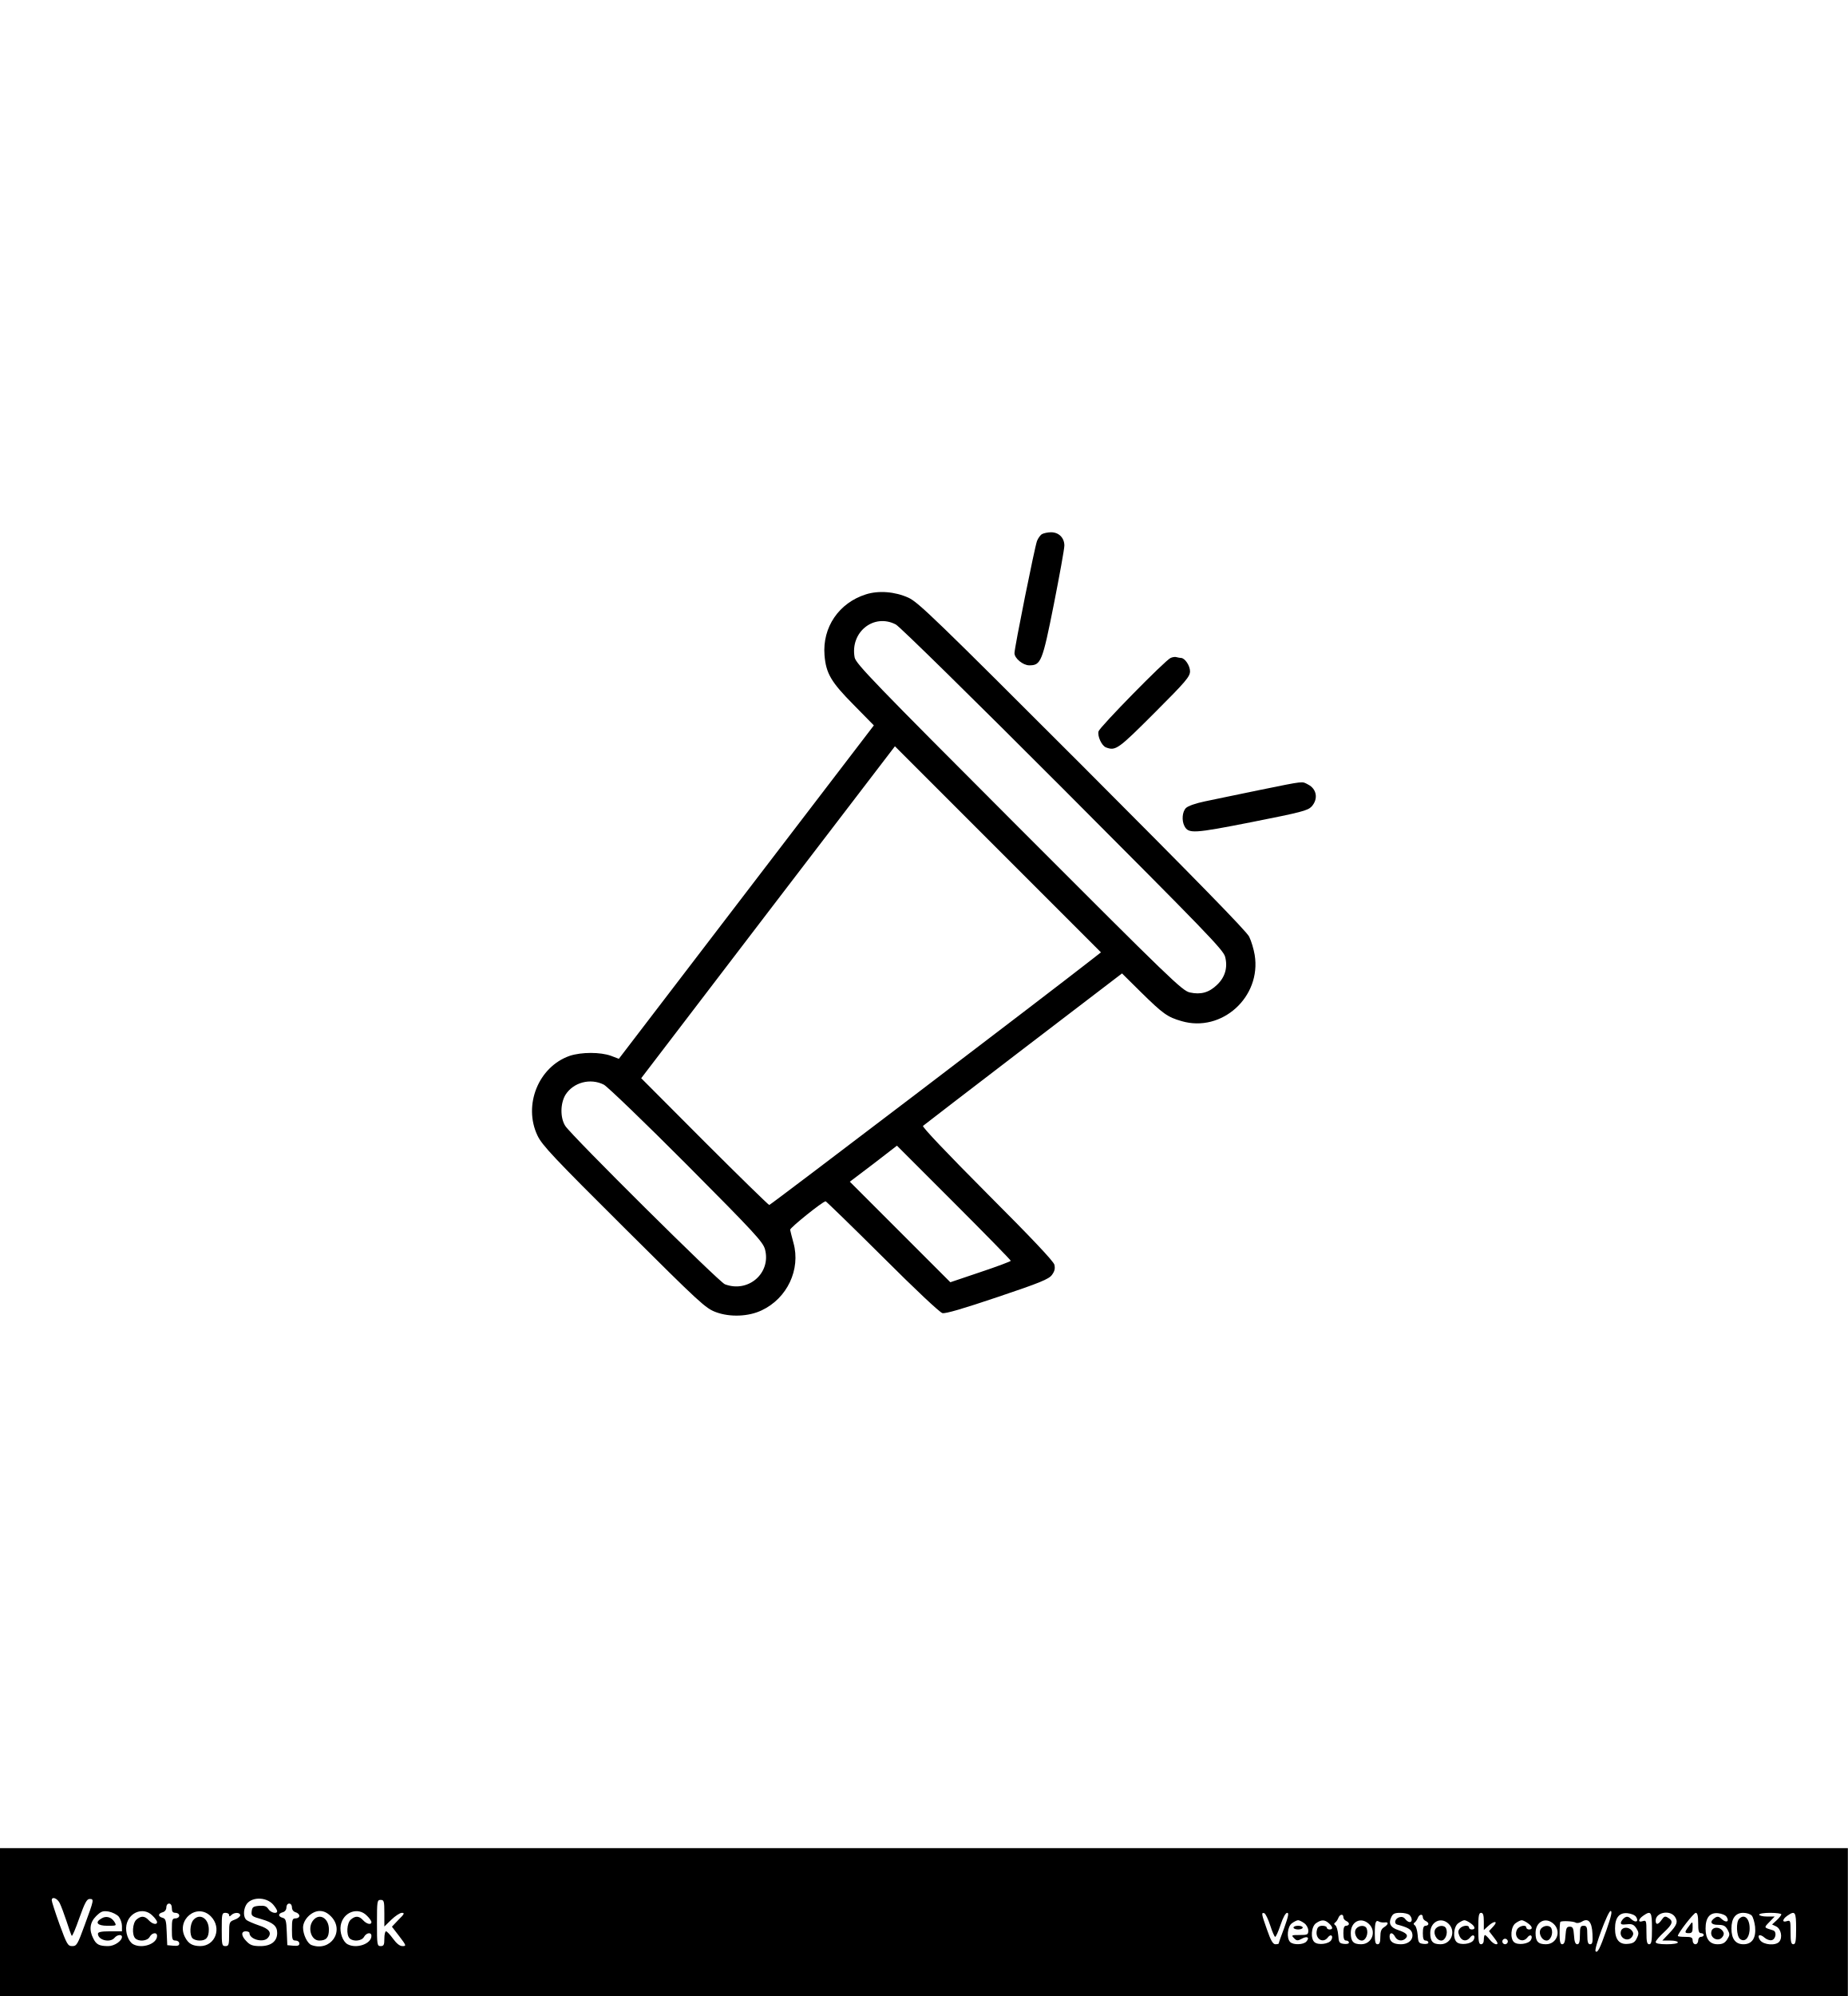
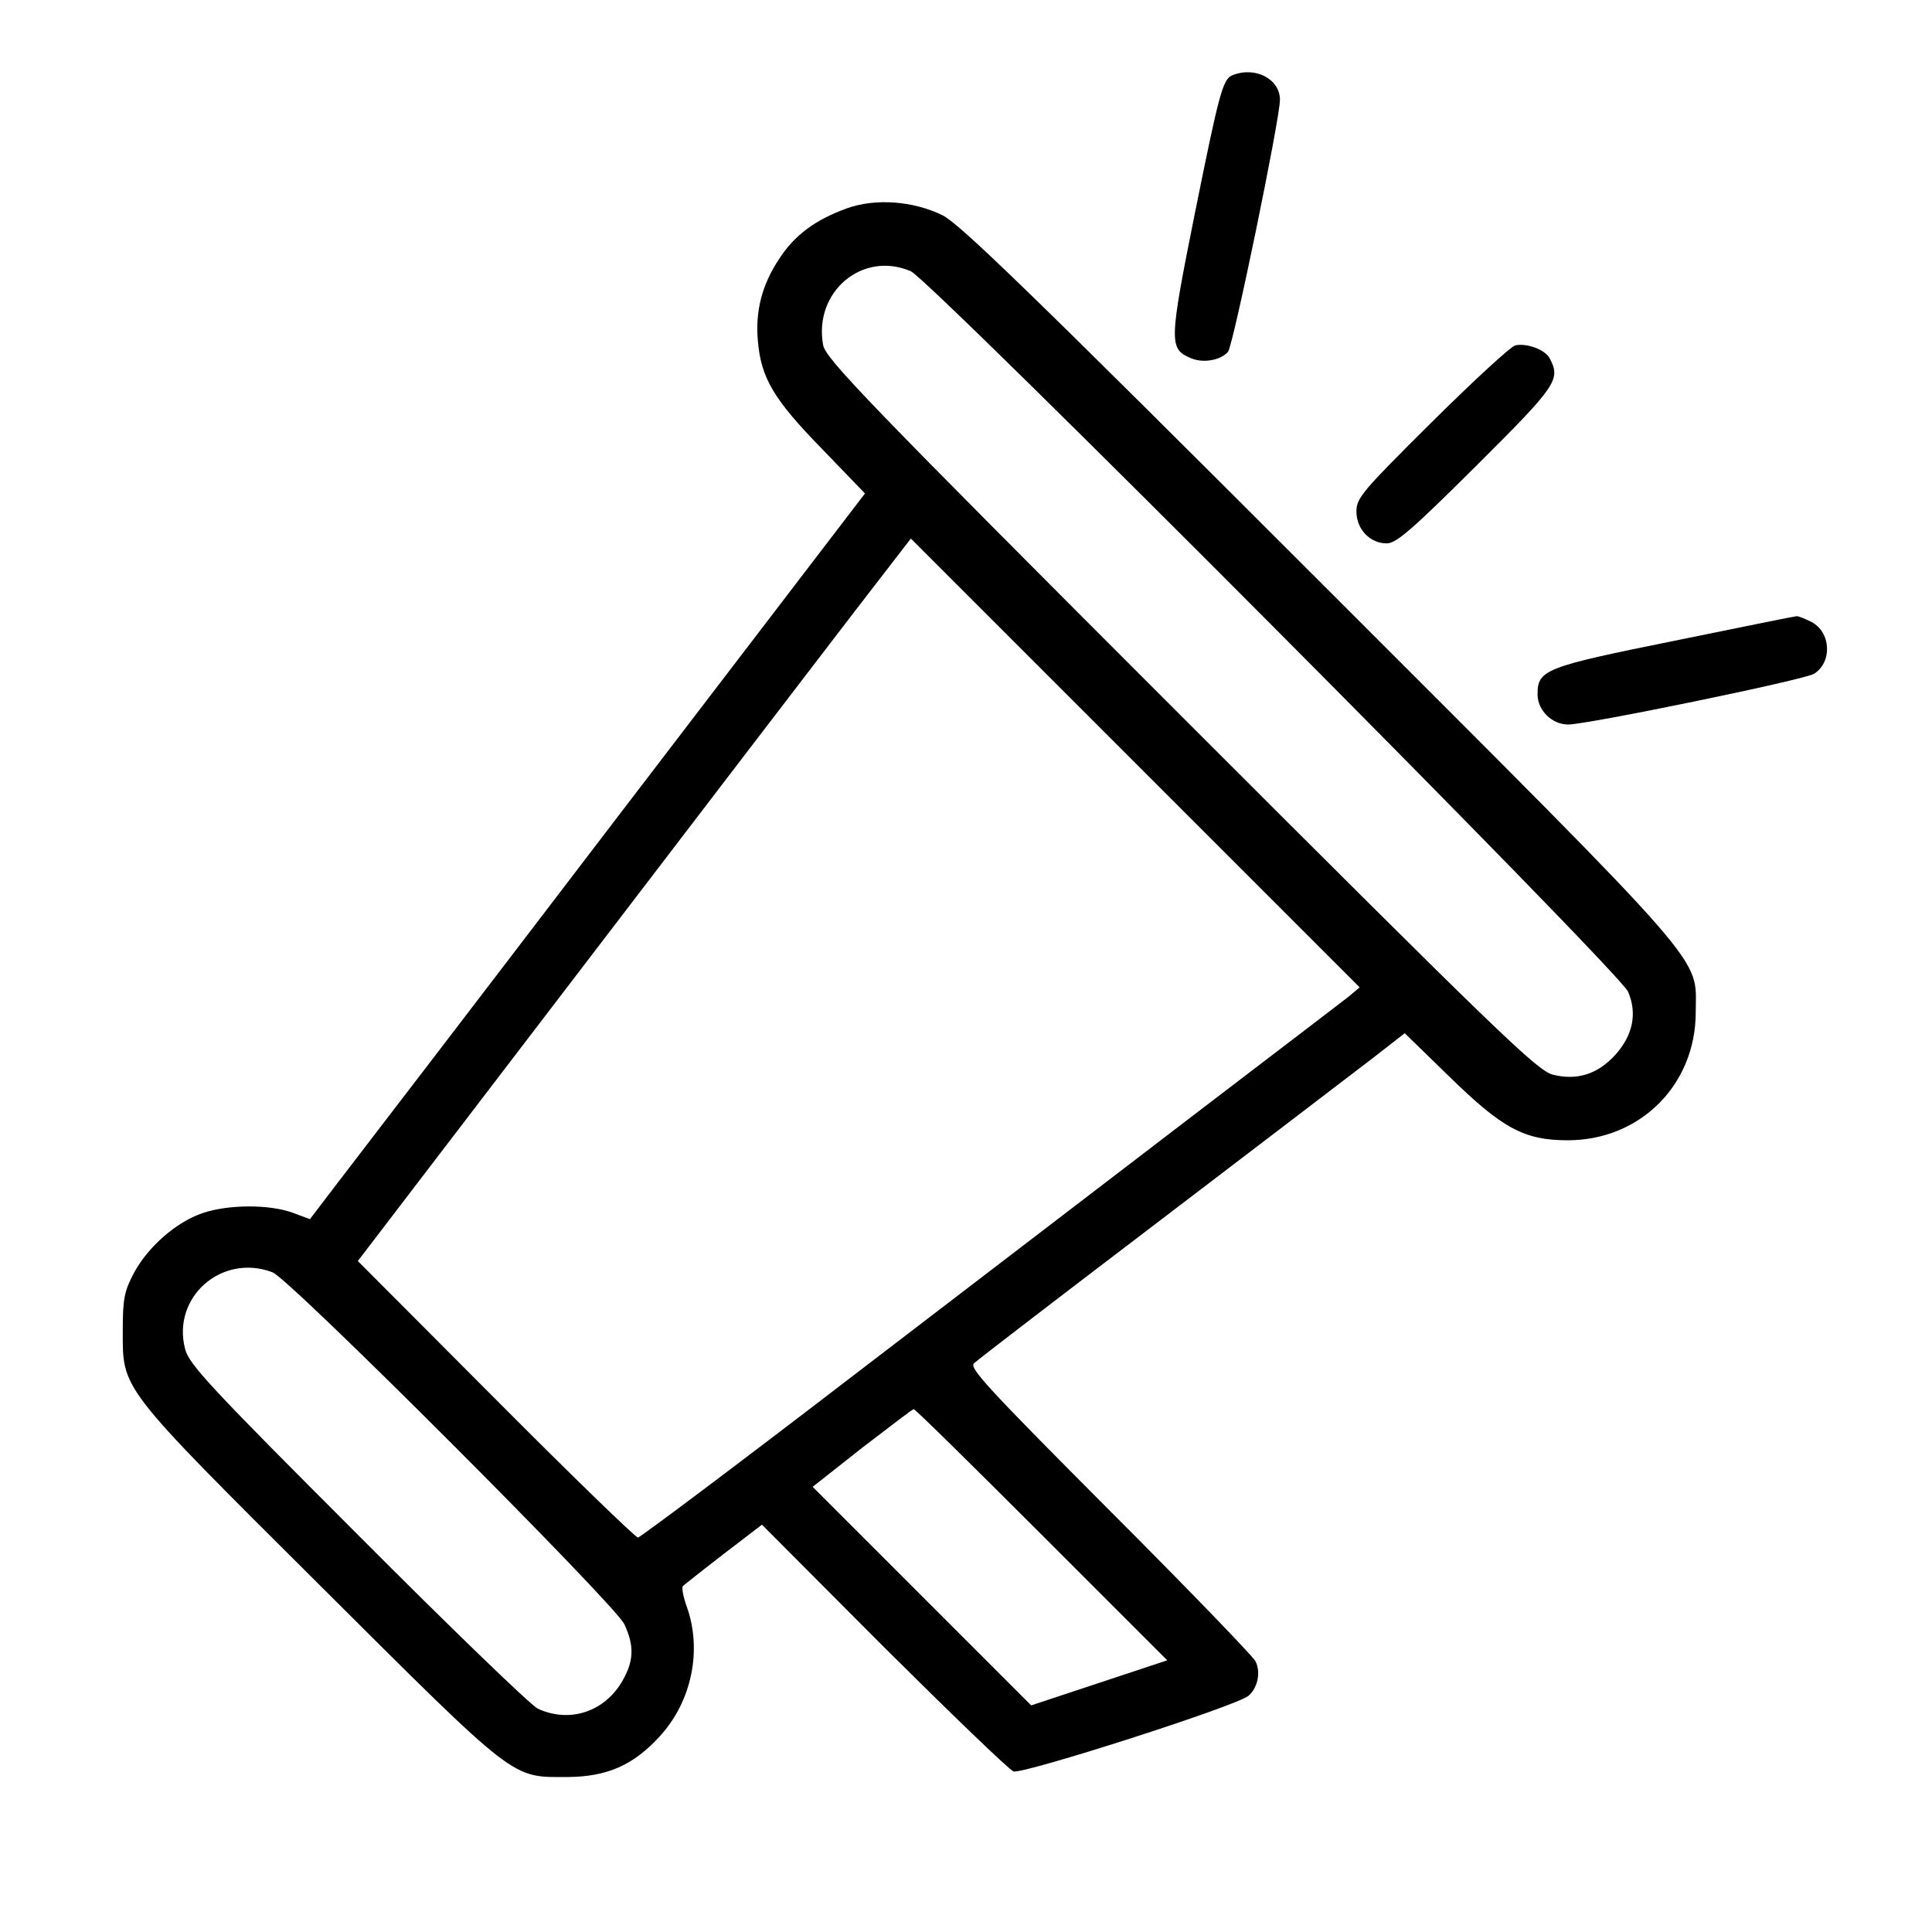
- <svg xmlns="http://www.w3.org/2000/svg" version="1.0" width="1000pt" height="1080pt" viewBox="0 0 1000 1080" preserveAspectRatio="xMidYMid meet">
-   <g transform="translate(0,1080) scale(0.1,-0.1)" fill="#000000" stroke="none">
-     <path d="M5639 7910 c-9 -5 -21 -22 -27 -37 -12 -30 -122 -578 -122 -607 0 -28 46 -66 80 -66 63 0 71 18 133 330 31 157 57 300 57 318 0 42 -30 72 -72 72 -18 0 -40 -5 -49 -10z" />
-     <path d="M4686 7584 c-146 -46 -236 -178 -224 -329 8 -99 36 -146 158 -269 l109 -111 -690 -902 -690 -902 -42 16 c-58 21 -160 21 -224 0 -169 -59 -253 -267 -174 -432 25 -52 88 -119 467 -496 415 -413 442 -438 499 -459 76 -28 176 -24 247 10 138 65 212 221 172 365 -9 33 -17 65 -18 71 -1 11 177 154 192 154 3 0 142 -135 307 -299 178 -178 310 -302 325 -306 17 -4 112 24 299 87 229 77 278 97 294 120 14 19 18 34 13 55 -5 19 -122 143 -364 385 -218 219 -353 361 -347 366 6 5 250 193 543 417 l534 408 101 -100 c122 -120 145 -136 221 -158 218 -64 433 131 396 358 -5 30 -18 75 -30 99 -15 30 -288 309 -903 925 -791 791 -888 885 -941 909 -73 33 -161 40 -230 18z m162 -163 c21 -11 417 -400 904 -888 775 -777 868 -872 878 -910 15 -57 0 -110 -43 -151 -44 -43 -89 -55 -148 -42 -42 10 -99 65 -926 893 -783 784 -882 886 -888 920 -25 137 104 240 223 178z m1064 -1810 c-232 -182 -1742 -1331 -1749 -1331 -4 0 -162 154 -351 343 l-342 343 686 898 687 898 558 -558 557 -557 -46 -36z m-2644 -680 c20 -11 222 -205 449 -433 369 -371 412 -418 423 -458 34 -128 -90 -237 -217 -189 -31 11 -832 806 -864 857 -28 44 -27 121 1 168 43 68 135 92 208 55z m2202 -953 c0 -3 -74 -31 -164 -61 l-163 -55 -272 272 -272 272 128 97 127 98 308 -308 c169 -169 308 -311 308 -315z" />
-     <path d="M6335 7240 c-30 -13 -382 -372 -390 -397 -7 -26 17 -78 40 -87 53 -20 66 -10 263 187 170 170 192 196 192 225 0 30 -28 72 -49 72 -5 0 -15 2 -23 4 -7 3 -22 1 -33 -4z" />
-     <path d="M6815 6525 c-115 -24 -248 -51 -294 -61 -49 -10 -92 -25 -103 -36 -20 -20 -24 -68 -8 -98 22 -42 50 -40 365 22 268 53 302 62 323 84 37 41 28 95 -19 119 -35 18 -13 21 -264 -30z" />
-     <path d="M0 400 l0 -400 5000 0 5000 0 0 400 0 400 -5000 0 -5000 0 0 -400z m323 103 c8 -16 24 -59 37 -98 12 -38 25 -74 28 -79 3 -5 21 38 41 95 30 84 41 104 56 104 25 0 24 -3 -27 -142 -38 -104 -43 -113 -67 -113 -24 0 -29 9 -69 118 -23 64 -42 123 -42 130 0 22 29 12 43 -15z m1155 -8 c12 -14 22 -30 22 -36 0 -17 -35 -9 -48 12 -10 15 -21 19 -50 17 -32 -3 -37 -7 -40 -30 -3 -24 1 -28 52 -42 65 -19 86 -38 86 -75 0 -45 -33 -71 -91 -71 -40 0 -55 5 -74 25 -30 29 -32 55 -5 55 11 0 20 -4 20 -9 0 -35 76 -55 100 -26 23 27 7 49 -49 67 -29 10 -59 23 -67 29 -17 14 -18 52 -3 80 24 46 108 48 147 4z m602 -47 l0 -72 38 37 c21 20 46 37 57 37 16 0 13 -7 -18 -37 l-36 -38 40 -52 c38 -50 39 -53 17 -53 -15 0 -32 14 -51 40 -16 22 -33 40 -38 40 -5 0 -9 -18 -9 -40 0 -33 -3 -40 -20 -40 -19 0 -20 7 -20 125 0 118 1 125 20 125 18 0 20 -7 20 -72z m-1150 27 c0 -18 5 -25 20 -25 11 0 20 -7 20 -15 0 -8 -9 -15 -20 -15 -18 0 -20 -7 -20 -60 0 -53 2 -60 20 -60 11 0 20 -7 20 -16 0 -11 -8 -14 -32 -12 l-33 3 -3 71 c-2 62 -6 73 -22 77 -26 7 -26 23 0 30 12 3 20 14 20 26 0 12 6 21 15 21 9 0 15 -9 15 -25z m650 4 c0 -12 8 -23 20 -26 11 -3 20 -12 20 -19 0 -8 -9 -14 -20 -14 -18 0 -20 -7 -20 -60 0 -53 2 -60 20 -60 11 0 20 -7 20 -16 0 -11 -8 -14 -32 -12 l-33 3 -3 71 c-2 62 -6 73 -22 77 -26 7 -26 23 0 30 12 3 20 14 20 26 0 12 6 21 15 21 9 0 15 -9 15 -21z m-937 -50 c9 -12 17 -34 17 -50 l0 -29 -65 0 c-47 0 -65 -4 -65 -13 0 -35 66 -51 90 -22 14 17 40 20 40 5 0 -22 -41 -50 -74 -50 -48 0 -65 8 -81 41 -24 46 -19 87 15 121 27 26 36 30 68 25 20 -4 45 -16 55 -28z m182 6 c14 -13 25 -29 25 -35 0 -17 -26 -11 -45 10 -22 24 -42 25 -67 3 -21 -19 -25 -82 -6 -101 19 -19 66 -15 78 8 13 23 40 27 40 5 0 -43 -81 -71 -129 -45 -26 14 -44 64 -37 103 13 71 93 101 141 52z m316 -4 c61 -62 25 -161 -58 -161 -42 1 -63 13 -81 47 -51 95 64 189 139 114z m650 0 c77 -78 -2 -194 -106 -155 -22 9 -45 57 -45 94 0 43 47 90 90 90 22 0 41 -9 61 -29z m194 4 c14 -13 25 -29 25 -35 0 -17 -26 -11 -45 10 -22 24 -42 25 -67 3 -21 -19 -25 -82 -6 -101 19 -19 66 -15 78 8 13 23 40 27 40 5 0 -43 -81 -71 -129 -45 -26 14 -44 64 -37 103 13 71 93 101 141 52z m6709 -77 c-36 -103 -49 -127 -59 -116 -11 10 67 218 81 218 10 0 4 -27 -22 -102z m-7454 80 c0 -9 3 -9 12 0 16 16 48 15 48 -1 0 -7 -13 -18 -30 -24 -29 -11 -30 -13 -30 -77 0 -59 -2 -66 -20 -66 -19 0 -20 7 -20 90 0 83 1 90 20 90 11 0 20 -5 20 -12z m5634 -56 c11 -34 23 -62 27 -62 4 0 17 29 29 65 13 39 27 65 36 65 10 0 6 -19 -16 -81 -17 -44 -30 -82 -30 -85 0 -2 -8 -4 -18 -4 -13 0 -25 20 -45 78 -31 87 -32 95 -15 90 7 -3 21 -32 32 -66z m754 56 c15 -15 16 -38 1 -38 -7 0 -17 7 -24 16 -8 11 -19 14 -33 10 -24 -8 -30 -35 -9 -40 53 -14 71 -24 78 -42 12 -35 -15 -64 -60 -64 -40 0 -61 14 -61 42 0 24 17 23 30 -2 12 -23 42 -26 59 -6 13 16 1 28 -43 43 -40 13 -53 35 -38 67 9 21 18 26 50 26 21 0 43 -5 50 -12z m402 -35 l0 -46 23 21 c33 31 57 29 28 -2 l-23 -25 27 -35 c21 -27 24 -36 12 -36 -9 0 -24 11 -35 25 -11 14 -23 25 -26 25 -3 0 -6 -11 -6 -25 0 -16 -6 -25 -15 -25 -12 0 -15 16 -15 85 0 69 3 85 15 85 11 0 15 -12 15 -47z m824 25 c16 -25 -1 -34 -25 -13 -15 15 -24 17 -37 9 -9 -6 -18 -18 -20 -26 -2 -11 6 -13 32 -10 28 3 37 -1 51 -21 14 -22 15 -30 3 -54 -10 -22 -21 -29 -50 -31 -45 -4 -68 24 -68 83 0 59 23 87 67 83 20 -2 41 -10 47 -20z m86 -63 c0 -69 -3 -85 -15 -85 -12 0 -15 14 -15 66 0 61 -1 65 -20 59 -27 -9 -25 10 2 29 43 30 48 22 48 -69z m124 64 c18 -27 12 -45 -32 -91 l-36 -38 42 0 c23 0 42 -4 42 -10 0 -6 -27 -10 -60 -10 -40 0 -60 4 -60 12 0 7 21 31 46 54 47 44 51 60 20 78 -14 9 -21 7 -33 -11 -19 -28 -33 -30 -33 -5 0 44 76 60 104 21z m126 -34 c0 -42 3 -55 15 -55 8 0 15 -4 15 -10 0 -5 -7 -10 -15 -10 -8 0 -15 -9 -15 -20 0 -11 -7 -20 -15 -20 -8 0 -15 9 -15 20 0 17 -7 20 -40 20 -22 0 -40 2 -40 5 0 15 86 125 97 125 9 0 13 -16 13 -55z m154 33 c16 -25 -1 -34 -25 -13 -15 15 -24 17 -37 9 -32 -21 -25 -39 15 -39 30 0 40 -5 52 -26 13 -24 13 -29 -2 -53 -13 -20 -26 -26 -52 -26 -43 0 -65 29 -65 85 0 59 23 87 67 83 20 -2 41 -10 47 -20z m136 7 c7 -8 15 -35 18 -60 6 -61 -16 -95 -63 -95 -43 0 -65 29 -65 85 0 55 22 85 64 85 19 0 39 -7 46 -15z m160 7 c0 -5 -11 -19 -25 -32 l-25 -23 23 -11 c25 -13 35 -59 16 -82 -19 -23 -85 -18 -104 8 -19 28 -2 37 25 13 10 -9 27 -15 37 -13 23 4 30 46 9 53 -52 16 -51 14 -21 45 l29 30 -42 0 c-23 0 -42 5 -42 10 0 6 27 10 60 10 33 0 60 -4 60 -8z m80 -77 c0 -69 -3 -85 -15 -85 -12 0 -15 14 -15 66 0 61 -1 65 -20 59 -27 -9 -25 10 2 29 43 30 48 22 48 -69z m-2450 61 c0 -8 7 -16 15 -20 8 -3 15 -10 15 -16 0 -5 -7 -10 -15 -10 -11 0 -15 -11 -15 -40 0 -29 4 -40 15 -40 8 0 15 -5 15 -11 0 -6 -12 -9 -27 -7 -25 3 -28 7 -31 48 -2 24 -9 48 -15 52 -8 6 -9 10 -1 16 6 4 13 15 17 25 8 20 27 23 27 3z m430 0 c0 -8 7 -16 15 -20 8 -3 15 -10 15 -16 0 -5 -7 -10 -15 -10 -11 0 -15 -11 -15 -40 0 -29 4 -40 15 -40 8 0 15 -5 15 -11 0 -6 -12 -9 -27 -7 -25 3 -28 7 -31 48 -2 24 -9 48 -15 52 -8 6 -9 10 -1 16 6 4 13 15 17 25 8 20 27 23 27 3z m-642 -32 c12 -8 22 -26 22 -40 0 -22 -4 -24 -47 -24 -44 0 -46 -1 -30 -17 14 -15 20 -15 42 -3 29 16 44 7 25 -15 -15 -18 -71 -20 -88 -3 -21 21 -15 85 10 102 12 9 27 16 33 16 6 0 21 -7 33 -16z m134 -1 c22 -20 23 -33 3 -33 -8 0 -15 5 -15 10 0 6 -11 10 -24 10 -16 0 -26 -7 -29 -22 -13 -47 32 -77 59 -41 16 22 32 8 18 -15 -13 -21 -70 -28 -90 -11 -23 19 -18 85 8 103 29 20 47 20 70 -1z m216 -3 c43 -40 17 -110 -42 -110 -42 0 -56 15 -56 61 0 62 55 89 98 49z m85 8 c23 4 22 -10 -3 -26 -15 -9 -20 -23 -20 -52 0 -29 -4 -40 -15 -40 -12 0 -15 13 -15 58 0 61 5 76 24 64 6 -3 19 -5 29 -4z m347 -8 c41 -41 13 -110 -44 -110 -42 0 -56 15 -56 61 0 61 59 90 100 49z m118 4 c25 -17 29 -34 7 -34 -8 0 -15 5 -15 10 0 16 -36 12 -50 -5 -10 -12 -10 -21 -2 -40 13 -29 39 -32 58 -8 16 22 32 8 18 -15 -13 -21 -70 -28 -90 -11 -23 19 -18 85 8 103 12 9 27 16 33 16 6 0 21 -7 33 -16z m310 0 c25 -17 29 -34 7 -34 -8 0 -15 5 -15 10 0 18 -39 10 -50 -10 -23 -43 27 -81 56 -43 16 22 32 8 18 -15 -13 -21 -70 -28 -90 -11 -23 19 -18 85 8 103 12 9 27 16 33 16 6 0 21 -7 33 -16z m140 -4 c43 -40 17 -110 -42 -110 -42 0 -56 15 -56 61 0 62 55 89 98 49z m119 7 c7 -4 21 -2 33 5 35 22 55 0 58 -66 2 -45 0 -56 -13 -56 -11 0 -15 12 -15 50 0 43 -3 50 -20 50 -17 0 -20 -7 -20 -50 0 -37 -4 -50 -14 -50 -11 0 -16 14 -18 48 -3 39 -6 47 -23 47 -17 0 -20 -8 -23 -47 -2 -34 -7 -48 -18 -48 -10 0 -14 14 -14 58 0 32 2 61 4 63 7 7 71 4 83 -4z m-367 -102 c0 -8 -7 -15 -15 -15 -8 0 -15 7 -15 15 0 8 7 15 15 15 8 0 15 -7 15 -15z" />
-     <path d="M548 419 c-36 -21 -21 -39 33 -39 51 0 51 0 37 23 -17 25 -45 32 -70 16z" />
-     <path d="M1047 412 c-20 -22 -22 -83 -5 -100 7 -7 24 -12 38 -12 36 0 50 17 50 60 0 60 -49 90 -83 52z" />
-     <path d="M1697 412 c-35 -39 -15 -112 31 -112 38 0 52 17 52 60 0 60 -49 90 -83 52z" />
-     <path d="M8773 354 c-15 -39 38 -67 60 -32 8 12 7 21 -2 32 -17 21 -50 20 -58 0z" />
-     <path d="M9138 375 c-23 -30 -22 -35 2 -35 16 0 20 7 20 30 0 36 0 36 -22 5z" />
-     <path d="M9263 354 c-15 -39 38 -67 60 -32 8 12 7 21 -2 32 -17 21 -50 20 -58 0z" />
-     <path d="M9412 418 c-18 -18 -15 -93 4 -109 24 -19 48 1 52 44 5 60 -25 96 -56 65z" />
-     <path d="M7000 370 c0 -5 11 -10 25 -10 14 0 25 5 25 10 0 6 -11 10 -25 10 -14 0 -25 -4 -25 -10z" />
-     <path d="M7340 365 c-18 -21 2 -65 30 -65 21 0 37 38 26 65 -7 19 -40 19 -56 0z" />
-     <path d="M7770 365 c-18 -21 2 -65 30 -65 21 0 37 38 26 65 -7 19 -40 19 -56 0z" />
-     <path d="M8340 365 c-18 -21 2 -65 30 -65 21 0 37 38 26 65 -7 19 -40 19 -56 0z" />
+ <svg xmlns="http://www.w3.org/2000/svg" version="1.0" width="480pt" height="480pt" viewBox="0 0 480 480" preserveAspectRatio="xMidYMid meet">
+   <g transform="translate(0,480) scale(0.1,-0.1)" fill="#000000" stroke="none">
+     <path d="M3062 4613 c-24 -9 -33 -44 -93 -341 -65 -324 -65 -339 -10 -362 31 -13 74 -5 92 16 13 16 129 579 129 626 0 52 -62 84 -118 61z" />
+     <path d="M2103 4282 c-77 -28 -129 -66 -167 -125 -43 -64 -60 -131 -53 -205 8 -92 40 -145 159 -267 l107 -111 -615 -804 c-338 -443 -649 -849 -690 -902 l-74 -97 -43 16 c-57 21 -160 21 -224 -1 -65 -22 -136 -84 -171 -150 -23 -44 -27 -63 -27 -141 0 -149 -11 -135 492 -636 491 -489 472 -474 613 -474 99 1 163 29 229 101 80 87 106 215 67 323 -9 25 -13 48 -9 51 5 4 50 40 102 80 l94 72 302 -303 c167 -166 312 -306 323 -310 22 -8 556 163 584 188 23 20 31 59 17 86 -6 12 -169 181 -362 374 -305 306 -350 355 -337 366 8 8 218 169 465 357 248 189 485 370 528 403 l77 60 110 -107 c133 -130 187 -159 295 -159 180 0 318 138 318 318 0 143 52 84 -936 1072 -718 718 -892 886 -935 908 -73 36 -168 43 -239 17z m160 -156 c50 -22 1762 -1741 1782 -1790 23 -54 12 -108 -32 -157 -44 -48 -95 -64 -155 -49 -39 10 -135 103 -925 893 -784 784 -882 886 -888 920 -24 132 98 235 218 183z m1089 -1801 c-15 -12 -187 -143 -382 -292 -195 -149 -584 -447 -865 -662 -280 -215 -515 -391 -520 -391 -6 0 -165 154 -353 343 l-343 344 542 709 c298 390 607 794 687 898 l145 188 557 -557 558 -558 -26 -22z m-2675 -686 c42 -15 851 -825 874 -874 25 -53 24 -91 -4 -140 -44 -78 -132 -107 -211 -70 -17 8 -219 203 -448 433 -366 366 -418 422 -428 460 -34 129 91 239 217 191z m1911 -652 l312 -312 -169 -56 -169 -56 -271 271 -272 272 123 97 c68 52 125 96 128 96 3 1 146 -140 318 -312z" />
+     <path d="M3765 3942 c-11 -2 -104 -88 -207 -190 -174 -173 -188 -189 -188 -223 0 -44 34 -79 75 -79 24 0 61 32 222 192 202 201 211 215 183 268 -11 21 -56 38 -85 32z" />
+     <path d="M4160 3208 c-322 -65 -340 -72 -340 -133 0 -40 36 -75 76 -75 48 0 587 111 611 126 46 29 42 104 -7 129 -16 8 -33 15 -37 14 -4 0 -141 -28 -303 -61z" />
  </g>
</svg>
